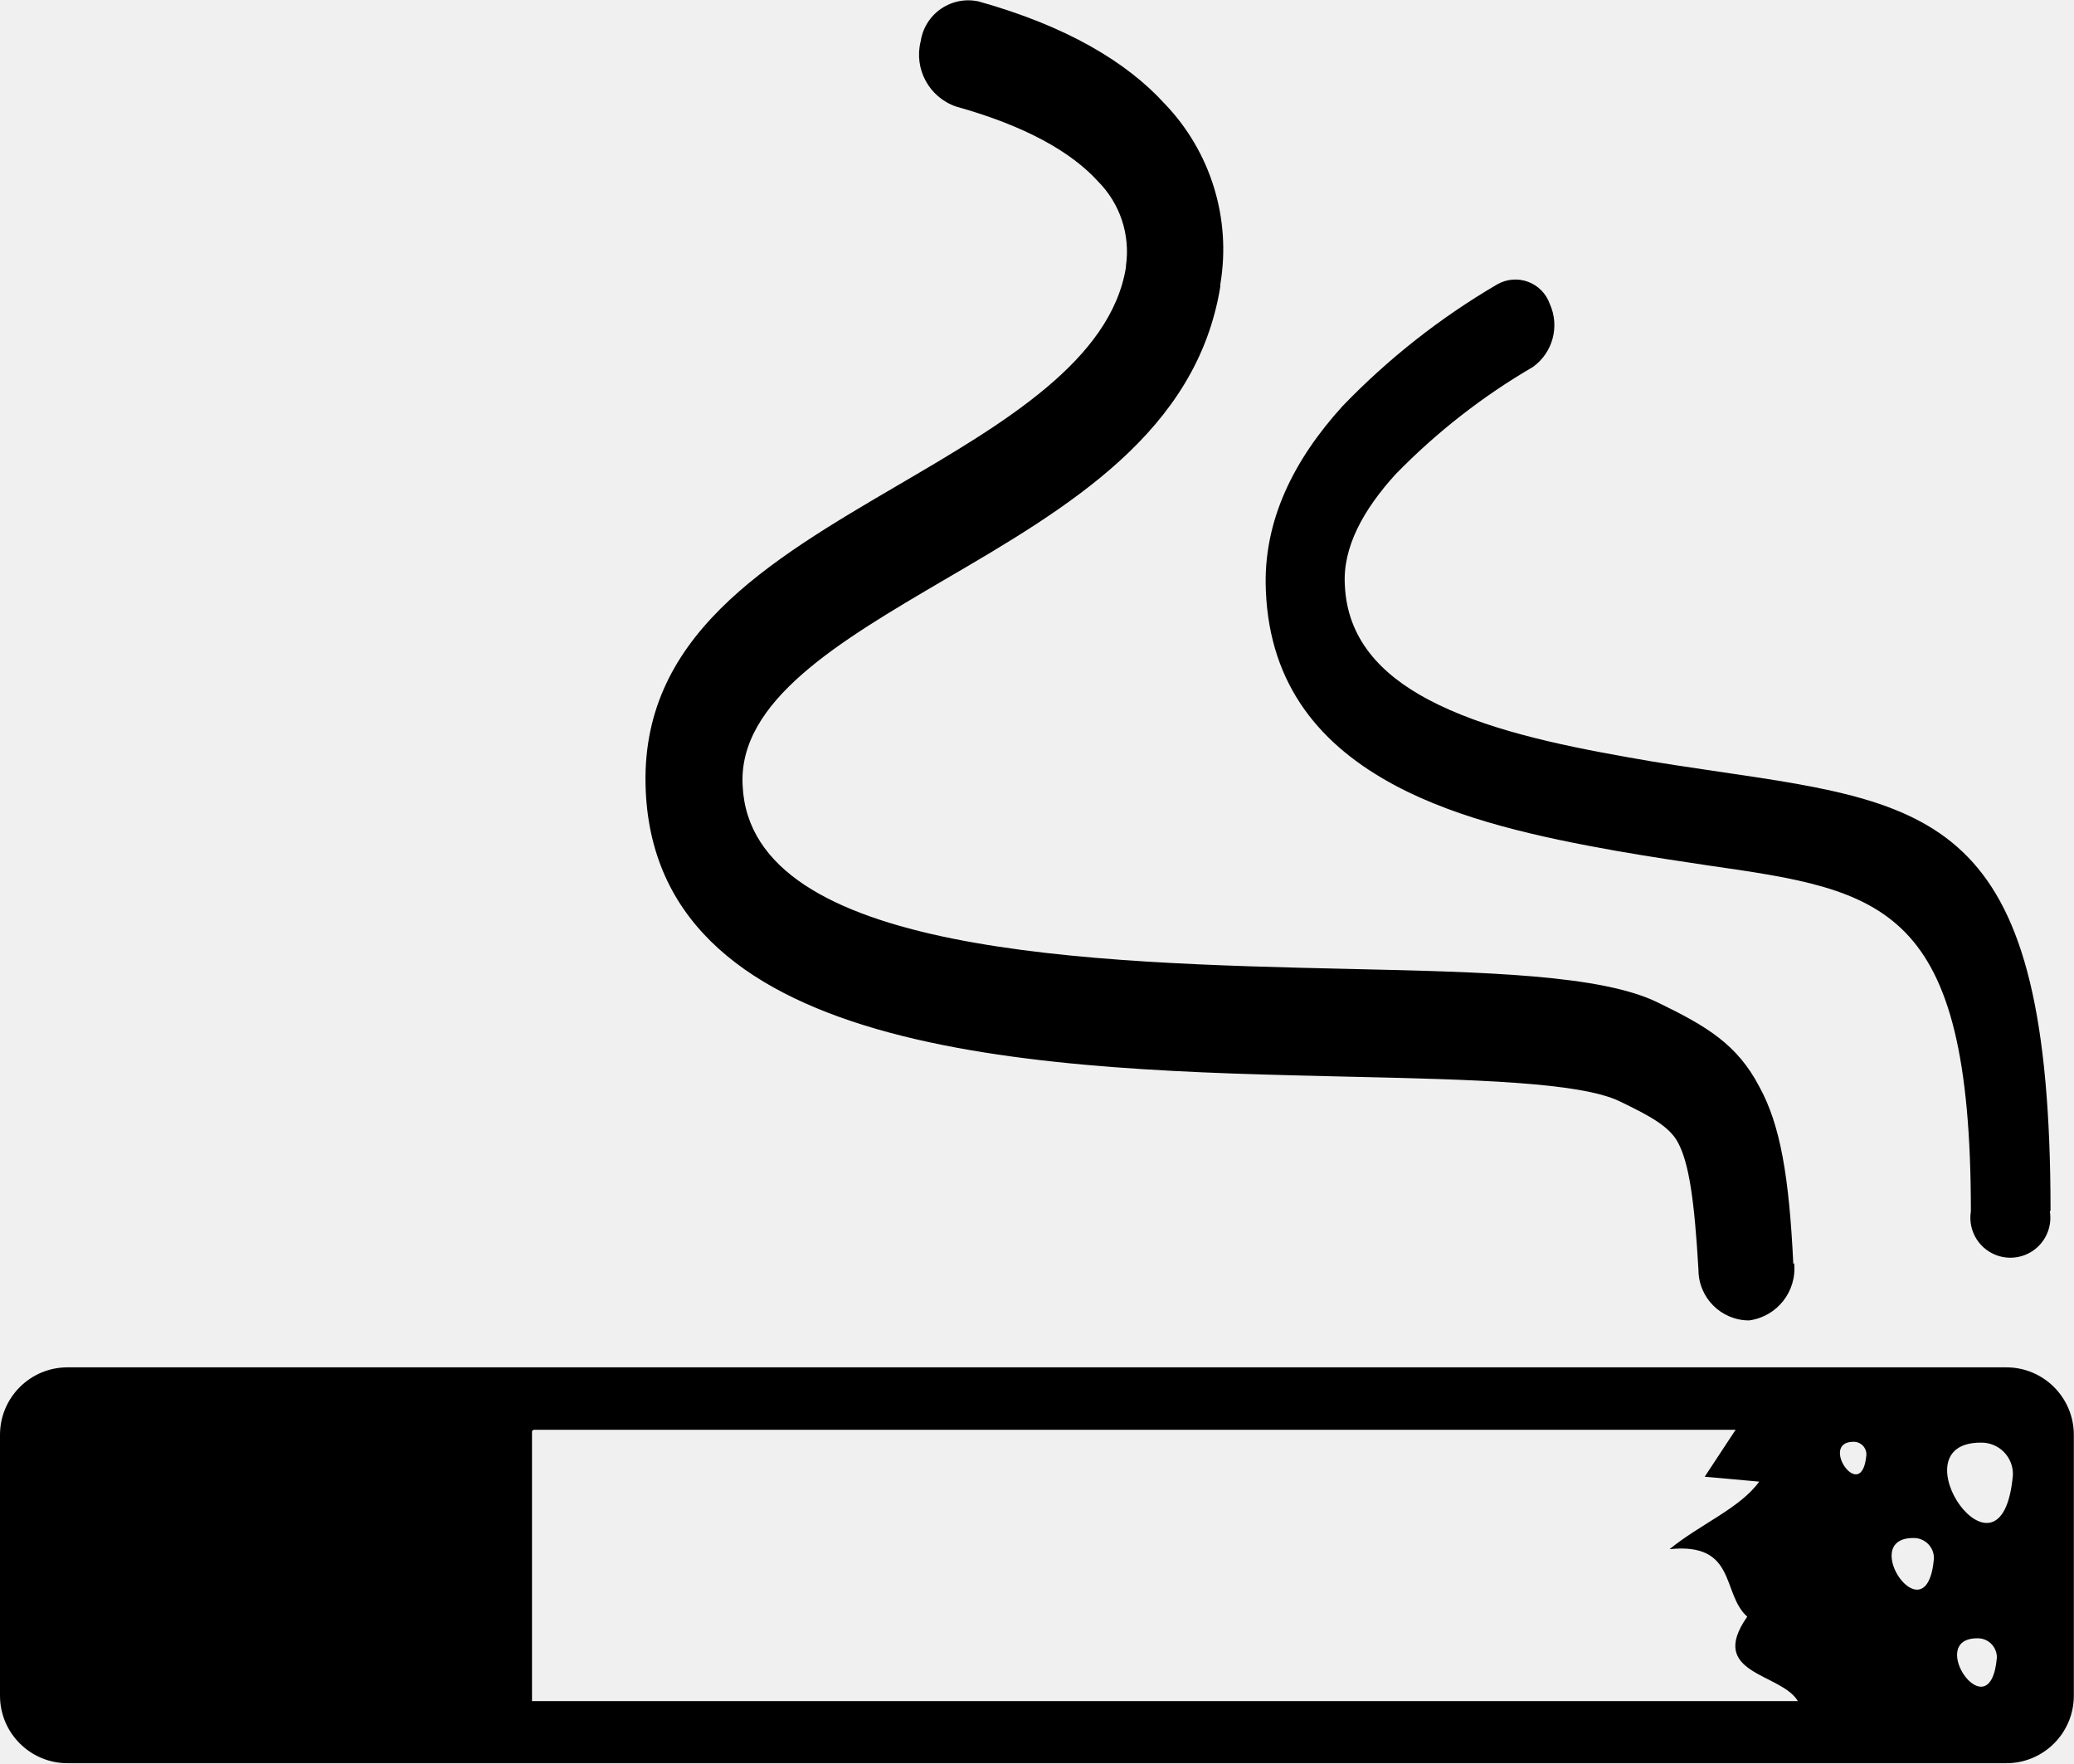
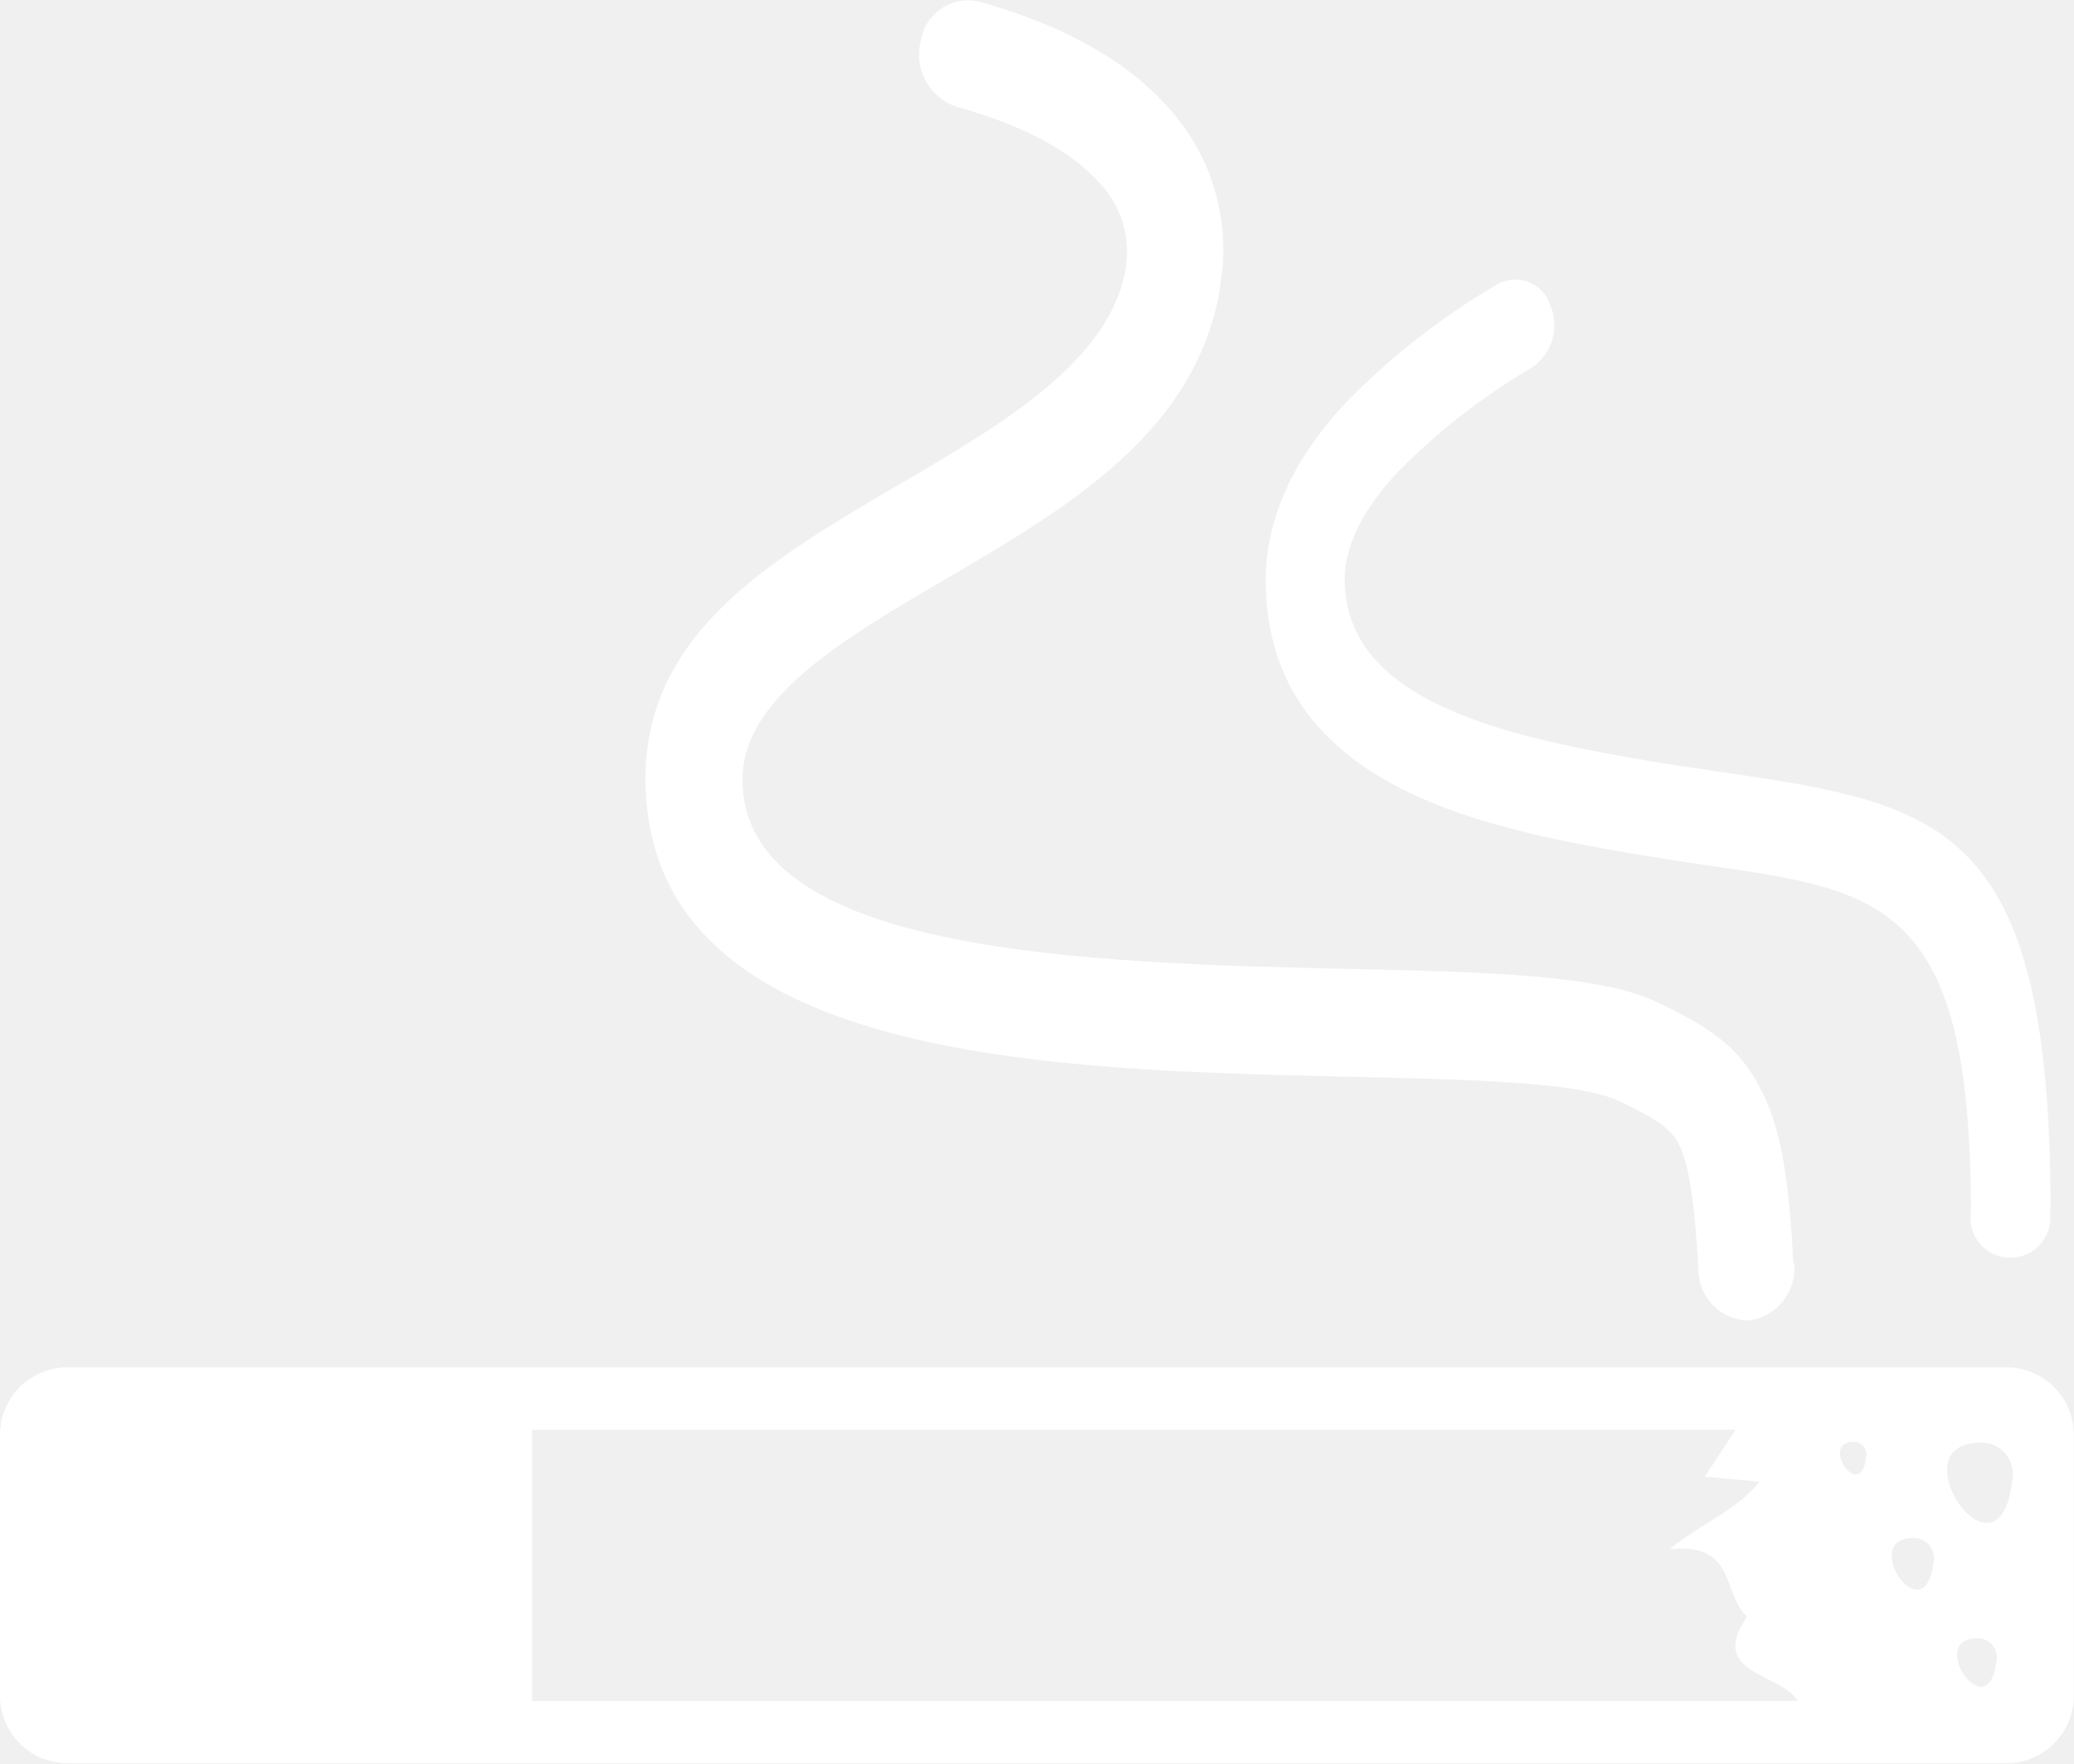
<svg xmlns="http://www.w3.org/2000/svg" id="Layer_1" data-name="Layer 1" viewBox="0 0 122.88 104.46">
  <defs>
    <style>.cls-1{fill-rule:evenodd;}</style>
  </defs>
-   <path class="cls-1" d="M4,81H118.87a4,4,0,0,1,4,4v15.45a4,4,0,0,1-4,4H4a4,4,0,0,1-4-4V85a4,4,0,0,1,4-4ZM106.3,74.83a3.1,3.1,0,0,1-2.67,3.39,3,3,0,0,1-3-3c-.24-4.13-.56-6.33-1.22-7.55-.51-.94-1.62-1.55-3.45-2.43-2.36-1.14-8.71-1.29-16.11-1.46C62.14,63.38,39,62.85,38.26,46.88c-.43-9.14,7.17-13.59,15.05-18.2,6.15-3.6,12.51-7.33,13.4-12.85l0-.08a5.9,5.9,0,0,0-1.65-5C63.47,9,60.76,7.46,56.64,6.31a3.25,3.25,0,0,1-2.09-3.87A2.85,2.85,0,0,1,58,.09c5.17,1.45,8.74,3.57,11,6.05a12.44,12.44,0,0,1,3.3,10.71l0,.13c-1.4,8.62-9,13.08-16.37,17.38C49.72,38,43.71,41.53,44,46.55c.47,10,20.6,10.5,36,10.85,8,.18,14.9.34,18.25,2,2.86,1.39,4.68,2.46,6,5,1.22,2.23,1.75,5.25,2,10.48Zm15.15-3.07a2.37,2.37,0,1,1-4.68,0c0-18.21-5.16-19-15.55-20.49-1.66-.25-3.43-.51-5.43-.86-4.5-.8-9.29-1.83-13.13-3.88C78.31,44.21,75.23,40.68,75,35c-.19-4.16,1.69-7.8,4.54-10.94a42.56,42.56,0,0,1,9.16-7.21A2.16,2.16,0,0,1,91.82,18a3.05,3.05,0,0,1-1,3.74,38.16,38.16,0,0,0-8.14,6.36c-1.89,2.08-3.14,4.31-3,6.57.14,3.16,2.12,5.27,4.92,6.76,3.3,1.76,7.72,2.7,11.91,3.44,1.81.33,3.62.59,5.31.84,13.15,1.93,19.67,2.88,19.67,26Zm-4.1,13.7a1.86,1.86,0,0,1,1.91,1.92c-.65,7.36-7.06-1.92-1.91-1.92Zm-4,5.65a1.19,1.19,0,0,1,1.23,1.23c-.42,4.74-4.54-1.23-1.23-1.23Zm3.8,5.94a1.13,1.13,0,0,1,1.16,1.15c-.39,4.45-4.27-1.15-1.16-1.15Zm-7.34-11.64a.75.75,0,0,1,.77.77c-.26,3-2.84-.77-.77-.77Zm-78.2-.71h71.22L101,87.48l3.23.29c-1.14,1.58-3.49,2.51-5.31,4,4-.41,3.07,2.64,4.6,4-2.4,3.42,2,3.32,3,5h-75v-16Z" />
+   <path fill="#ffffff" class="cls-1" d="M4,81H118.87a4,4,0,0,1,4,4v15.45a4,4,0,0,1-4,4H4a4,4,0,0,1-4-4V85a4,4,0,0,1,4-4ZM106.3,74.83a3.1,3.1,0,0,1-2.67,3.39,3,3,0,0,1-3-3c-.24-4.13-.56-6.33-1.22-7.55-.51-.94-1.62-1.55-3.45-2.43-2.36-1.14-8.71-1.29-16.11-1.46C62.14,63.38,39,62.85,38.26,46.88c-.43-9.14,7.17-13.59,15.05-18.2,6.15-3.6,12.51-7.33,13.4-12.85l0-.08a5.9,5.9,0,0,0-1.65-5C63.47,9,60.76,7.46,56.64,6.31a3.25,3.25,0,0,1-2.09-3.87A2.85,2.85,0,0,1,58,.09c5.17,1.45,8.74,3.57,11,6.05a12.44,12.44,0,0,1,3.3,10.71l0,.13c-1.4,8.62-9,13.08-16.37,17.38C49.72,38,43.71,41.53,44,46.55c.47,10,20.6,10.5,36,10.85,8,.18,14.9.34,18.25,2,2.86,1.39,4.68,2.46,6,5,1.22,2.23,1.75,5.25,2,10.48Zm15.15-3.07a2.37,2.37,0,1,1-4.68,0c0-18.21-5.16-19-15.55-20.49-1.66-.25-3.43-.51-5.43-.86-4.5-.8-9.29-1.83-13.13-3.88C78.31,44.21,75.23,40.68,75,35c-.19-4.16,1.69-7.8,4.54-10.94a42.56,42.56,0,0,1,9.16-7.21A2.16,2.16,0,0,1,91.82,18a3.05,3.05,0,0,1-1,3.74,38.16,38.16,0,0,0-8.14,6.36c-1.89,2.08-3.14,4.31-3,6.57.14,3.16,2.12,5.27,4.92,6.76,3.3,1.76,7.72,2.7,11.91,3.44,1.81.33,3.62.59,5.31.84,13.15,1.93,19.67,2.88,19.67,26Zm-4.1,13.7a1.86,1.86,0,0,1,1.91,1.92c-.65,7.36-7.06-1.92-1.91-1.92Zm-4,5.65a1.19,1.19,0,0,1,1.23,1.23c-.42,4.74-4.54-1.23-1.23-1.23Zm3.8,5.94a1.13,1.13,0,0,1,1.16,1.15c-.39,4.45-4.27-1.15-1.16-1.15Zm-7.34-11.64a.75.75,0,0,1,.77.77c-.26,3-2.84-.77-.77-.77Zm-78.2-.71h71.22L101,87.48l3.23.29c-1.14,1.58-3.49,2.51-5.31,4,4-.41,3.07,2.64,4.6,4-2.4,3.42,2,3.32,3,5h-75v-16Z" />
</svg>
